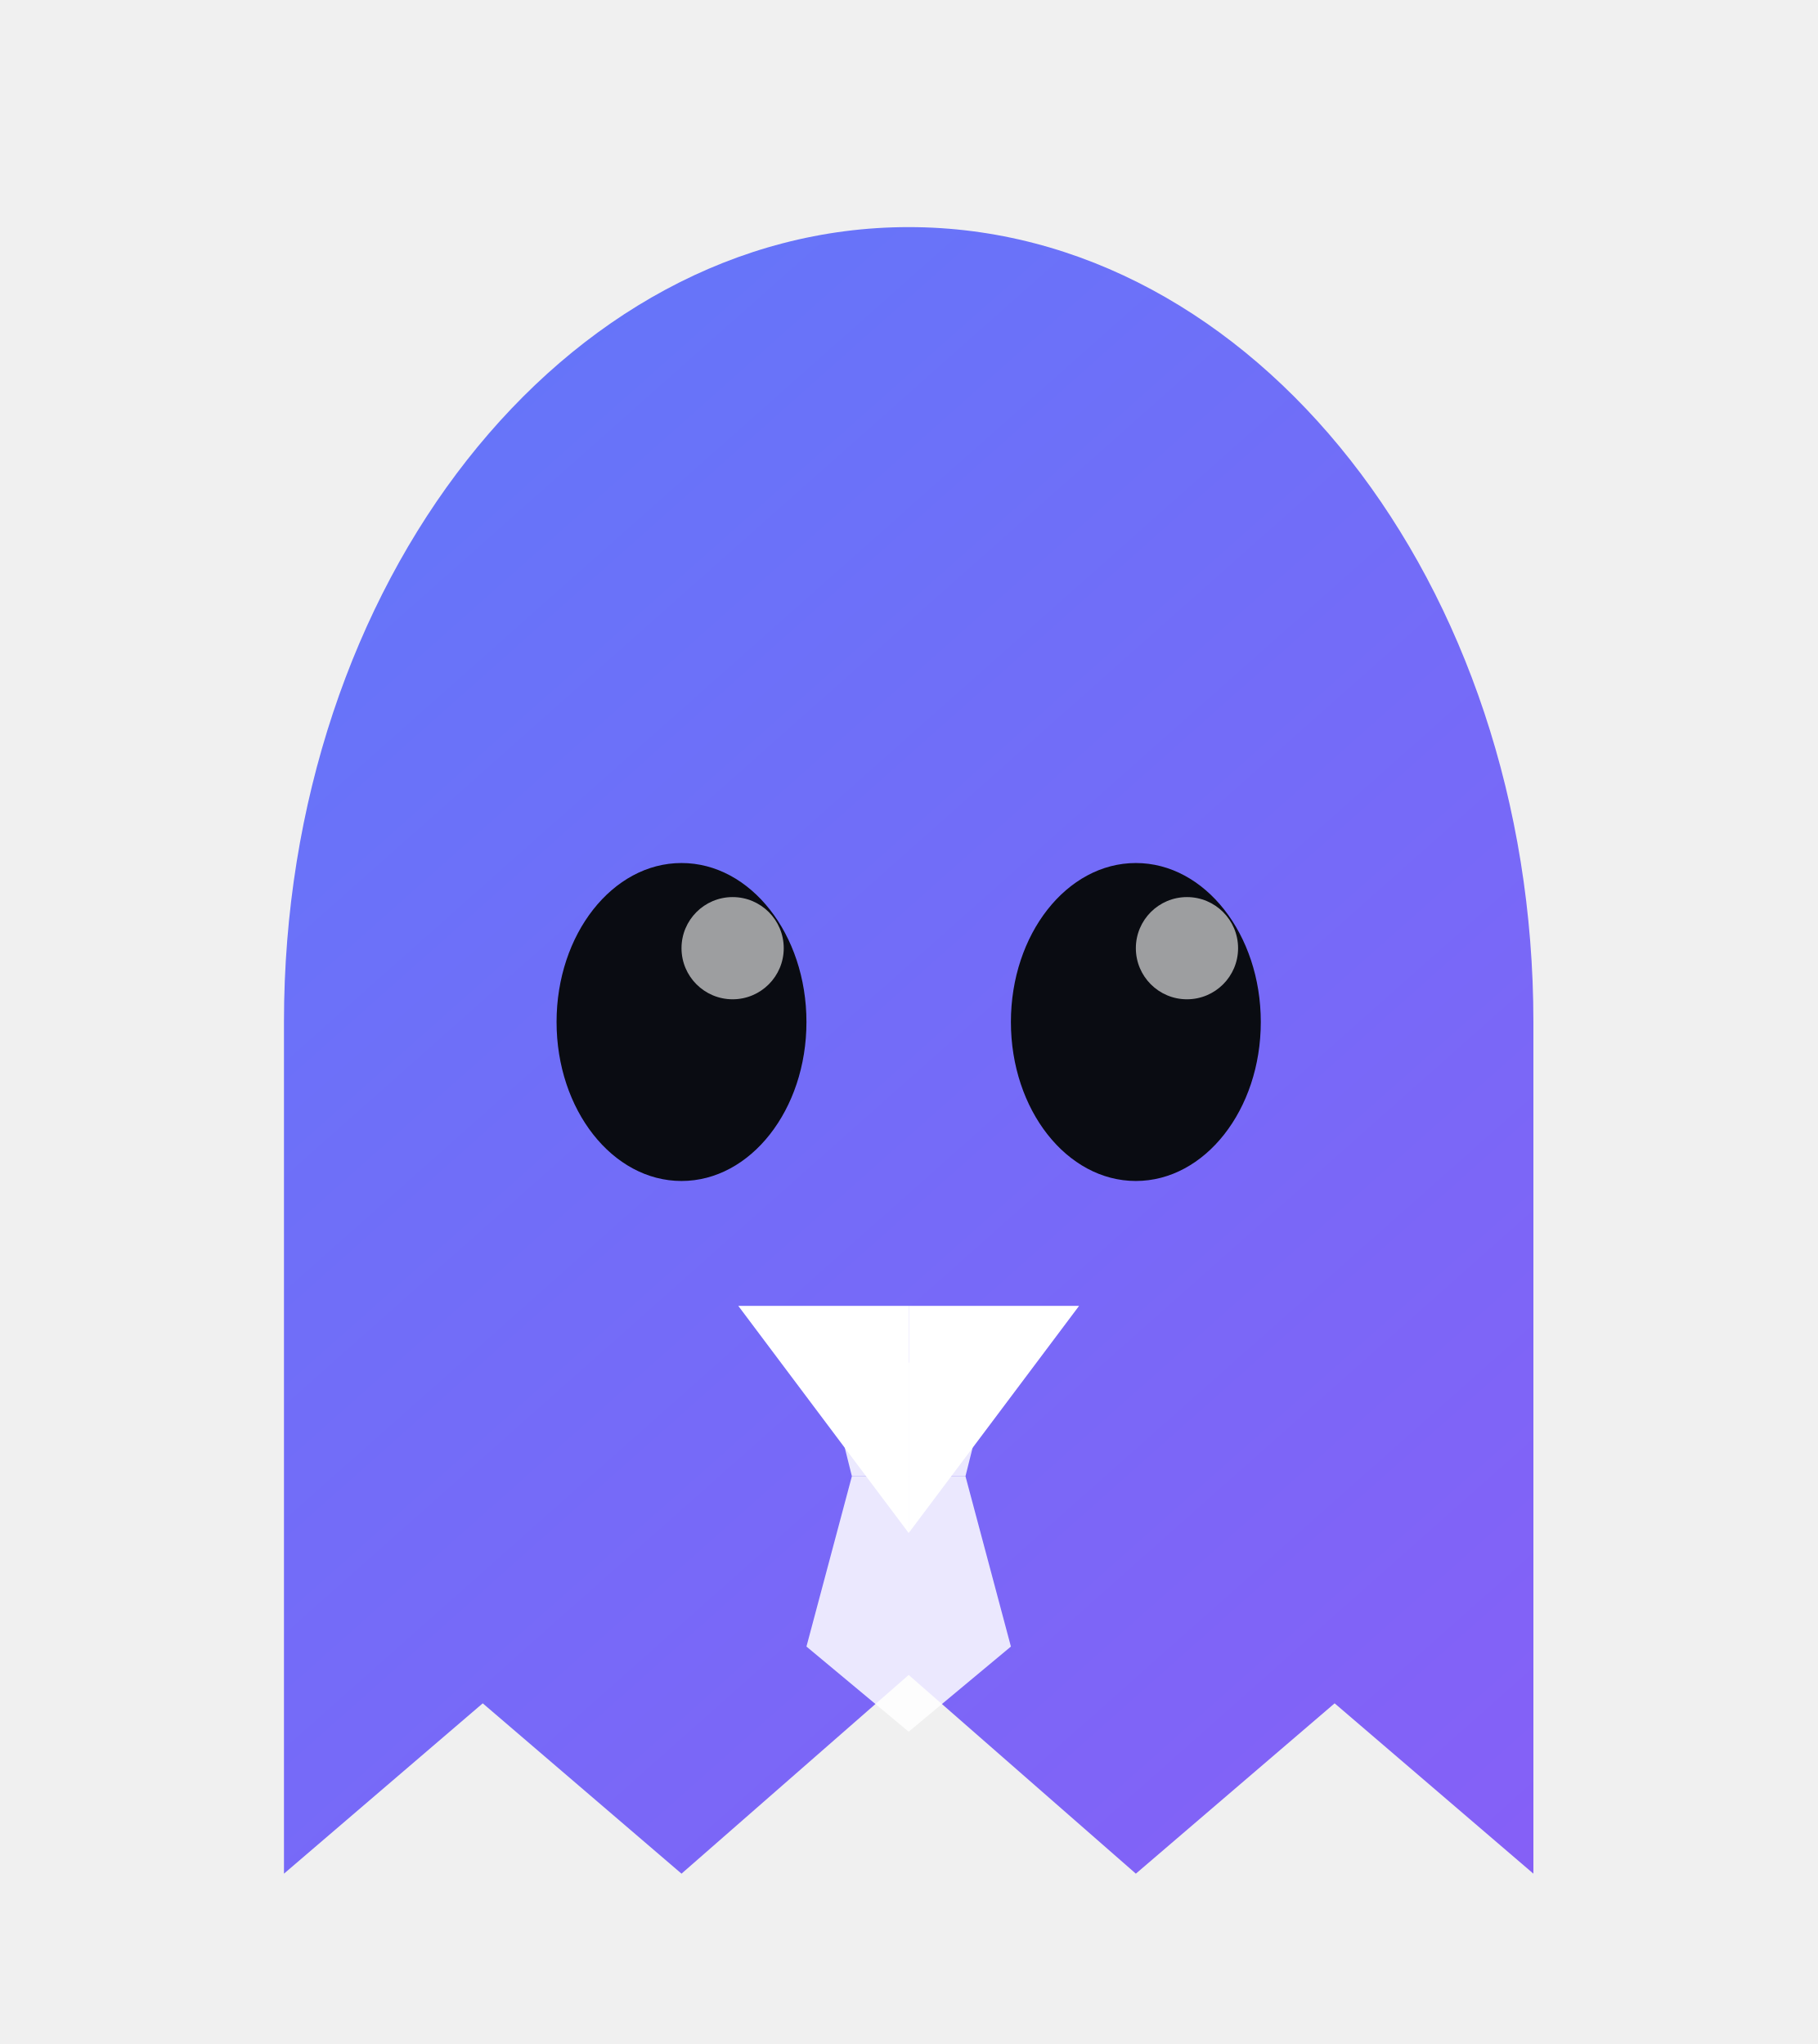
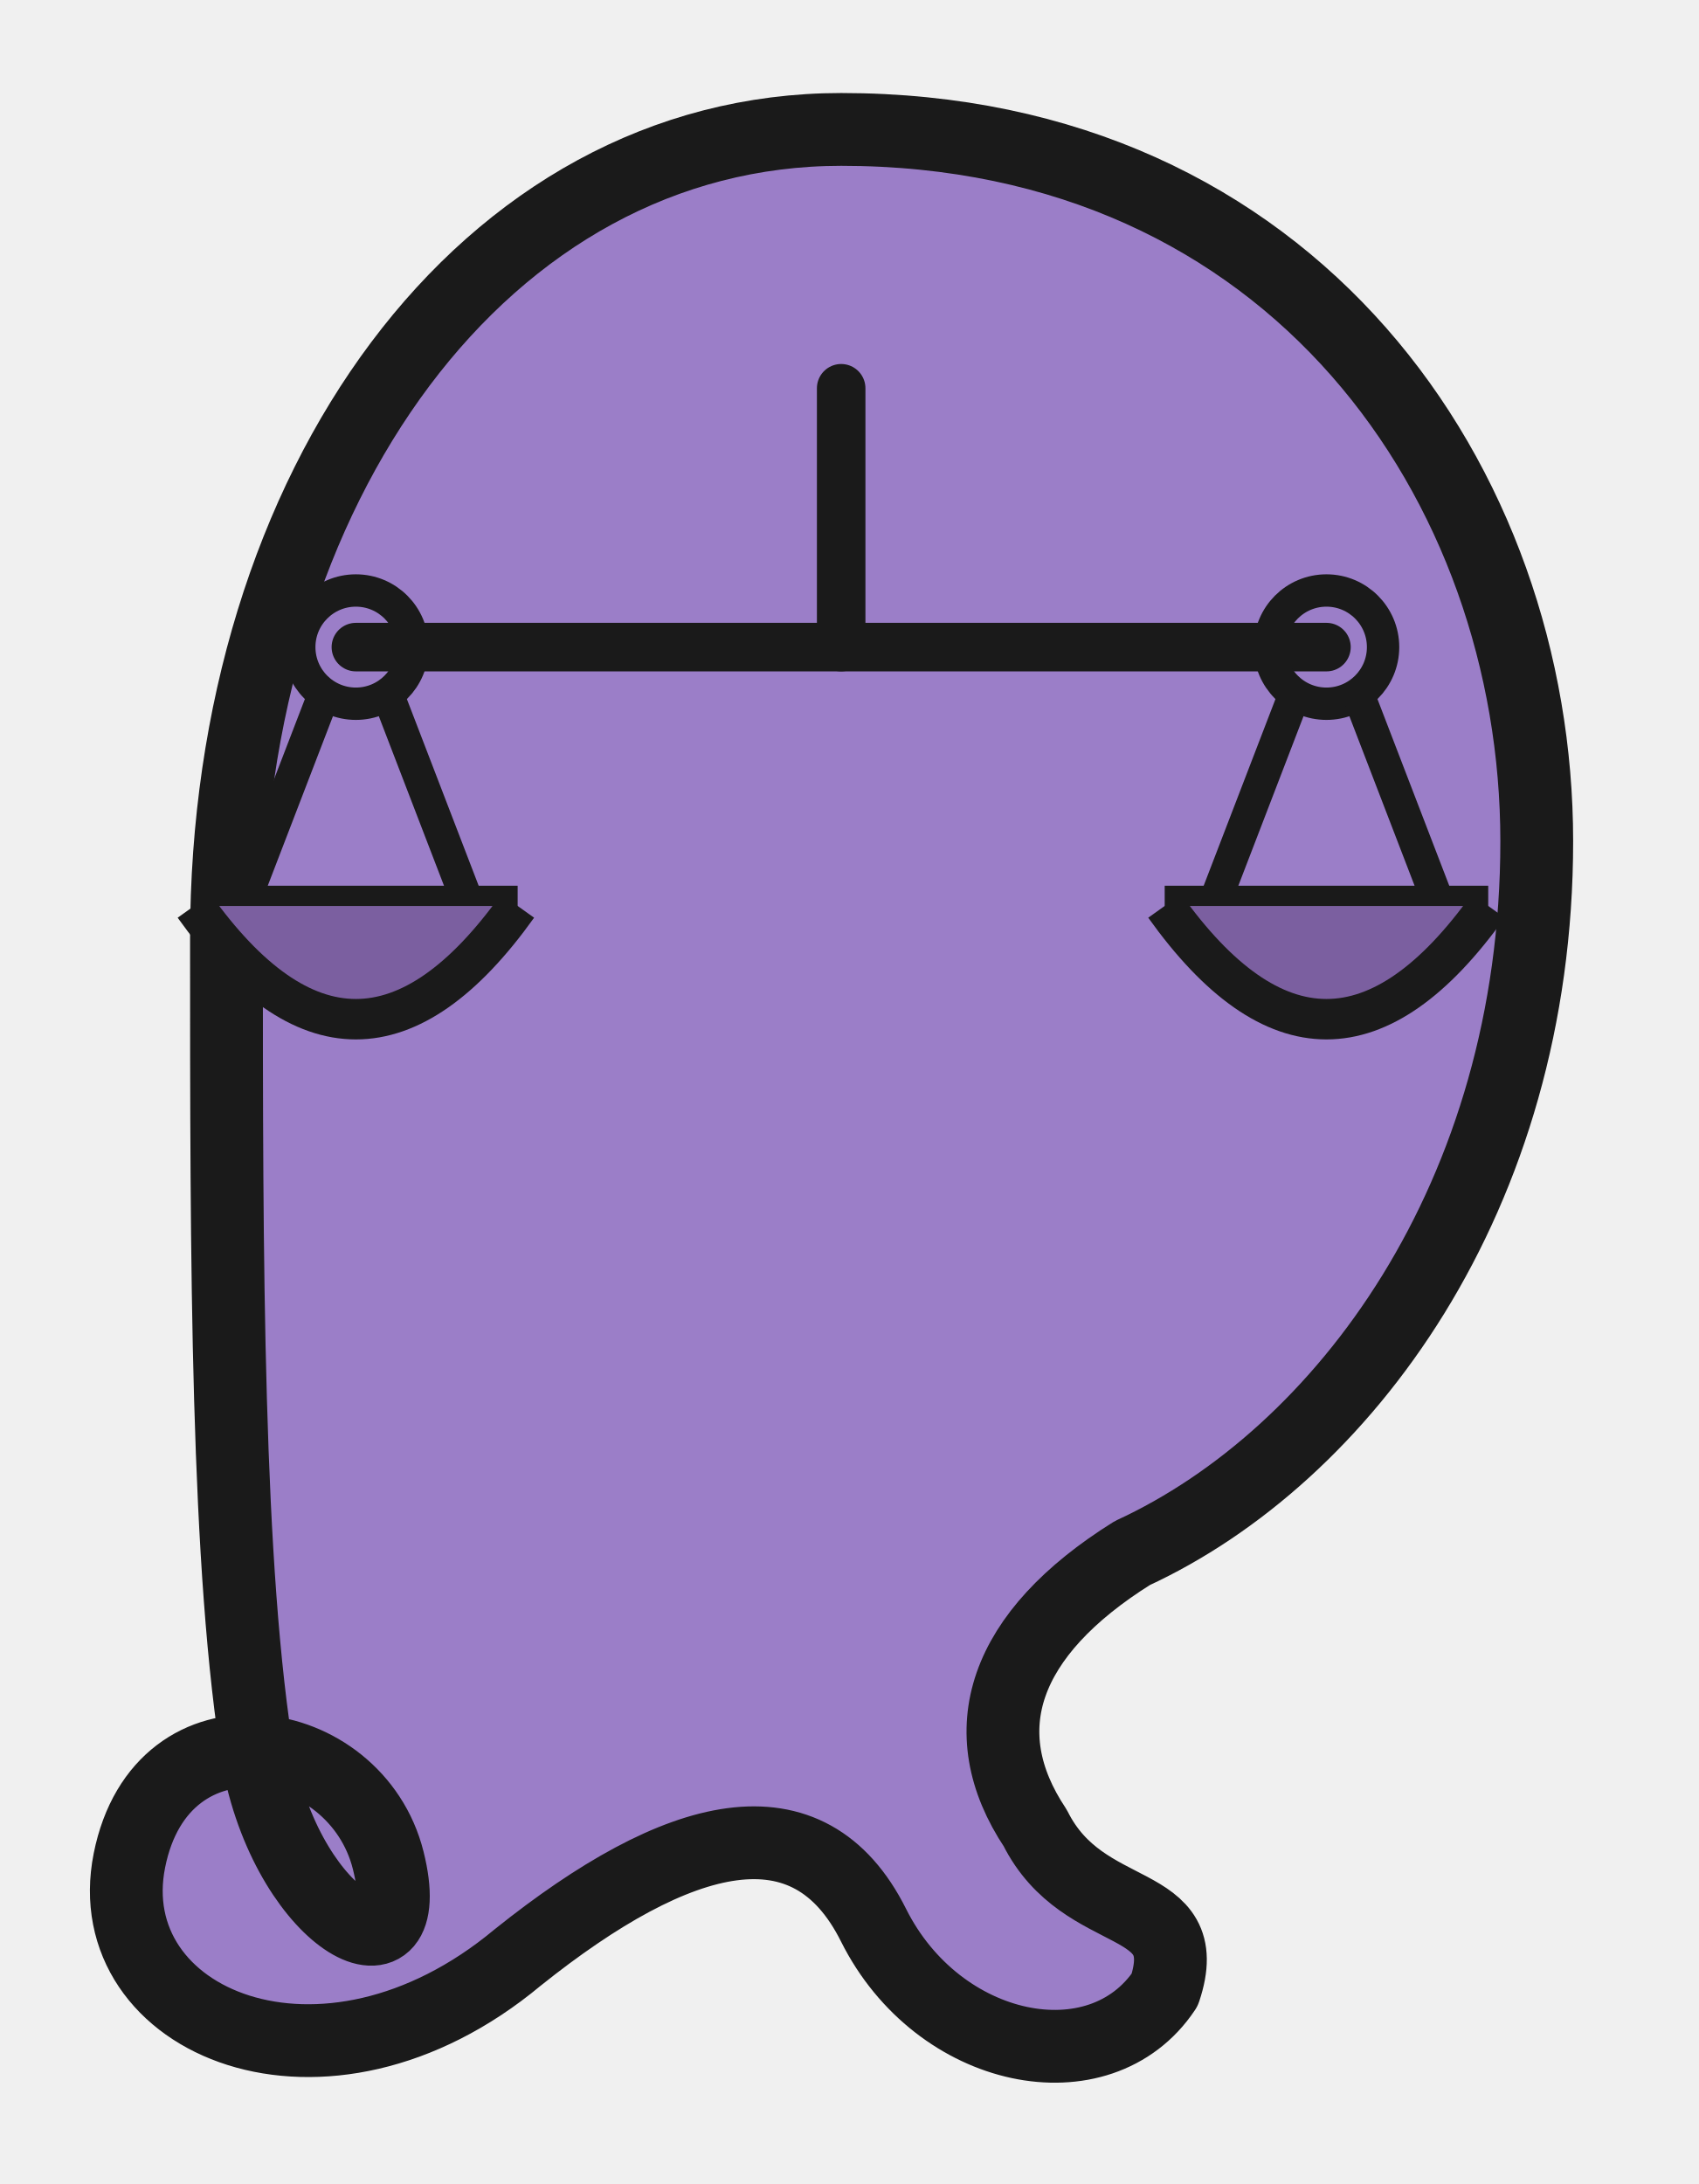
- <svg xmlns="http://www.w3.org/2000/svg" viewBox="0 0 32 36" width="128" height="144">
-   <defs>
-     <linearGradient id="gh0" x1="0" y1="0" x2="32" y2="36" gradientUnits="userSpaceOnUse">
-       <stop offset="0%" stop-color="#5b7cfa" />
-       <stop offset="100%" stop-color="#8b5cf6" />
-     </linearGradient>
-   </defs>
-   <path d="M5 18C5 10.27 9.93 4 16 4C22.07 4 27 10.27 27 18V33L23.5 30L20 33L16 29.5L12 33L8.5 30L5 33V18Z" fill="url(#gh0)" />
-   <ellipse cx="12" cy="18" rx="2.2" ry="2.8" fill="#0a0c12" />
-   <ellipse cx="20" cy="18" rx="2.2" ry="2.8" fill="#0a0c12" />
-   <circle cx="12.9" cy="16.7" r="0.9" fill="white" opacity="0.6" />
-   <circle cx="20.9" cy="16.7" r="0.9" fill="white" opacity="0.6" />
-   <polygon points="13,23 16,27 16,23" fill="white" />
-   <polygon points="19,23 16,27 16,23" fill="white" />
-   <polygon points="14.5,24 17.5,24 17,26 15,26" fill="white" opacity="0.85" />
-   <path d="M 15,26 L 14.2,29 L 16,30.5 L 17.8,29 L 17,26 Z" fill="white" opacity="0.85" />
+ <svg xmlns="http://www.w3.org/2000/svg" viewBox="0 0 105 135" width="105" height="135">
+   <path d="M52 8 C80 8 95 30 95 52 C95 74 83 90 70 96 C62 101 60 107 64 113 C67 119 74 117 72 123 C68 129 58 127 54 119 C50 111 42 113 32 121 C20 131 6 125 8 115 C10 105 22 107 24 115 C26 123 18 119 16 109 C14 97 14 78 14 58 C14 30 30 8 52 8 Z" fill="#9b7ec8" stroke="#1a1a1a" stroke-width="4.5" stroke-linejoin="round" stroke-linecap="round" />
+   <line x1="52" y1="24" x2="52" y2="40" stroke="#1a1a1a" stroke-width="3" stroke-linecap="round" />
+   <line x1="22" y1="40" x2="82" y2="40" stroke="#1a1a1a" stroke-width="3" stroke-linecap="round" />
+   <circle cx="22" cy="40" r="3.5" fill="none" stroke="#1a1a1a" stroke-width="2" />
+   <line x1="20" y1="43" x2="15" y2="56" stroke="#1a1a1a" stroke-width="2" stroke-linecap="round" />
+   <line x1="24" y1="43" x2="29" y2="56" stroke="#1a1a1a" stroke-width="2" stroke-linecap="round" />
+   <line x1="12" y1="56" x2="32" y2="56" stroke="#1a1a1a" stroke-width="2.5" />
+   <path d="M 12 56 Q 22 70 32 56" fill="#7b5fa0" stroke="#1a1a1a" stroke-width="2.5" />
+   <circle cx="82" cy="40" r="3.5" fill="none" stroke="#1a1a1a" stroke-width="2" />
+   <line x1="80" y1="43" x2="75" y2="56" stroke="#1a1a1a" stroke-width="2" stroke-linecap="round" />
+   <line x1="84" y1="43" x2="89" y2="56" stroke="#1a1a1a" stroke-width="2" stroke-linecap="round" />
+   <line x1="72" y1="56" x2="92" y2="56" stroke="#1a1a1a" stroke-width="2.5" />
+   <path d="M 72 56 Q 82 70 92 56" fill="#7b5fa0" stroke="#1a1a1a" stroke-width="2.5" />
</svg>
